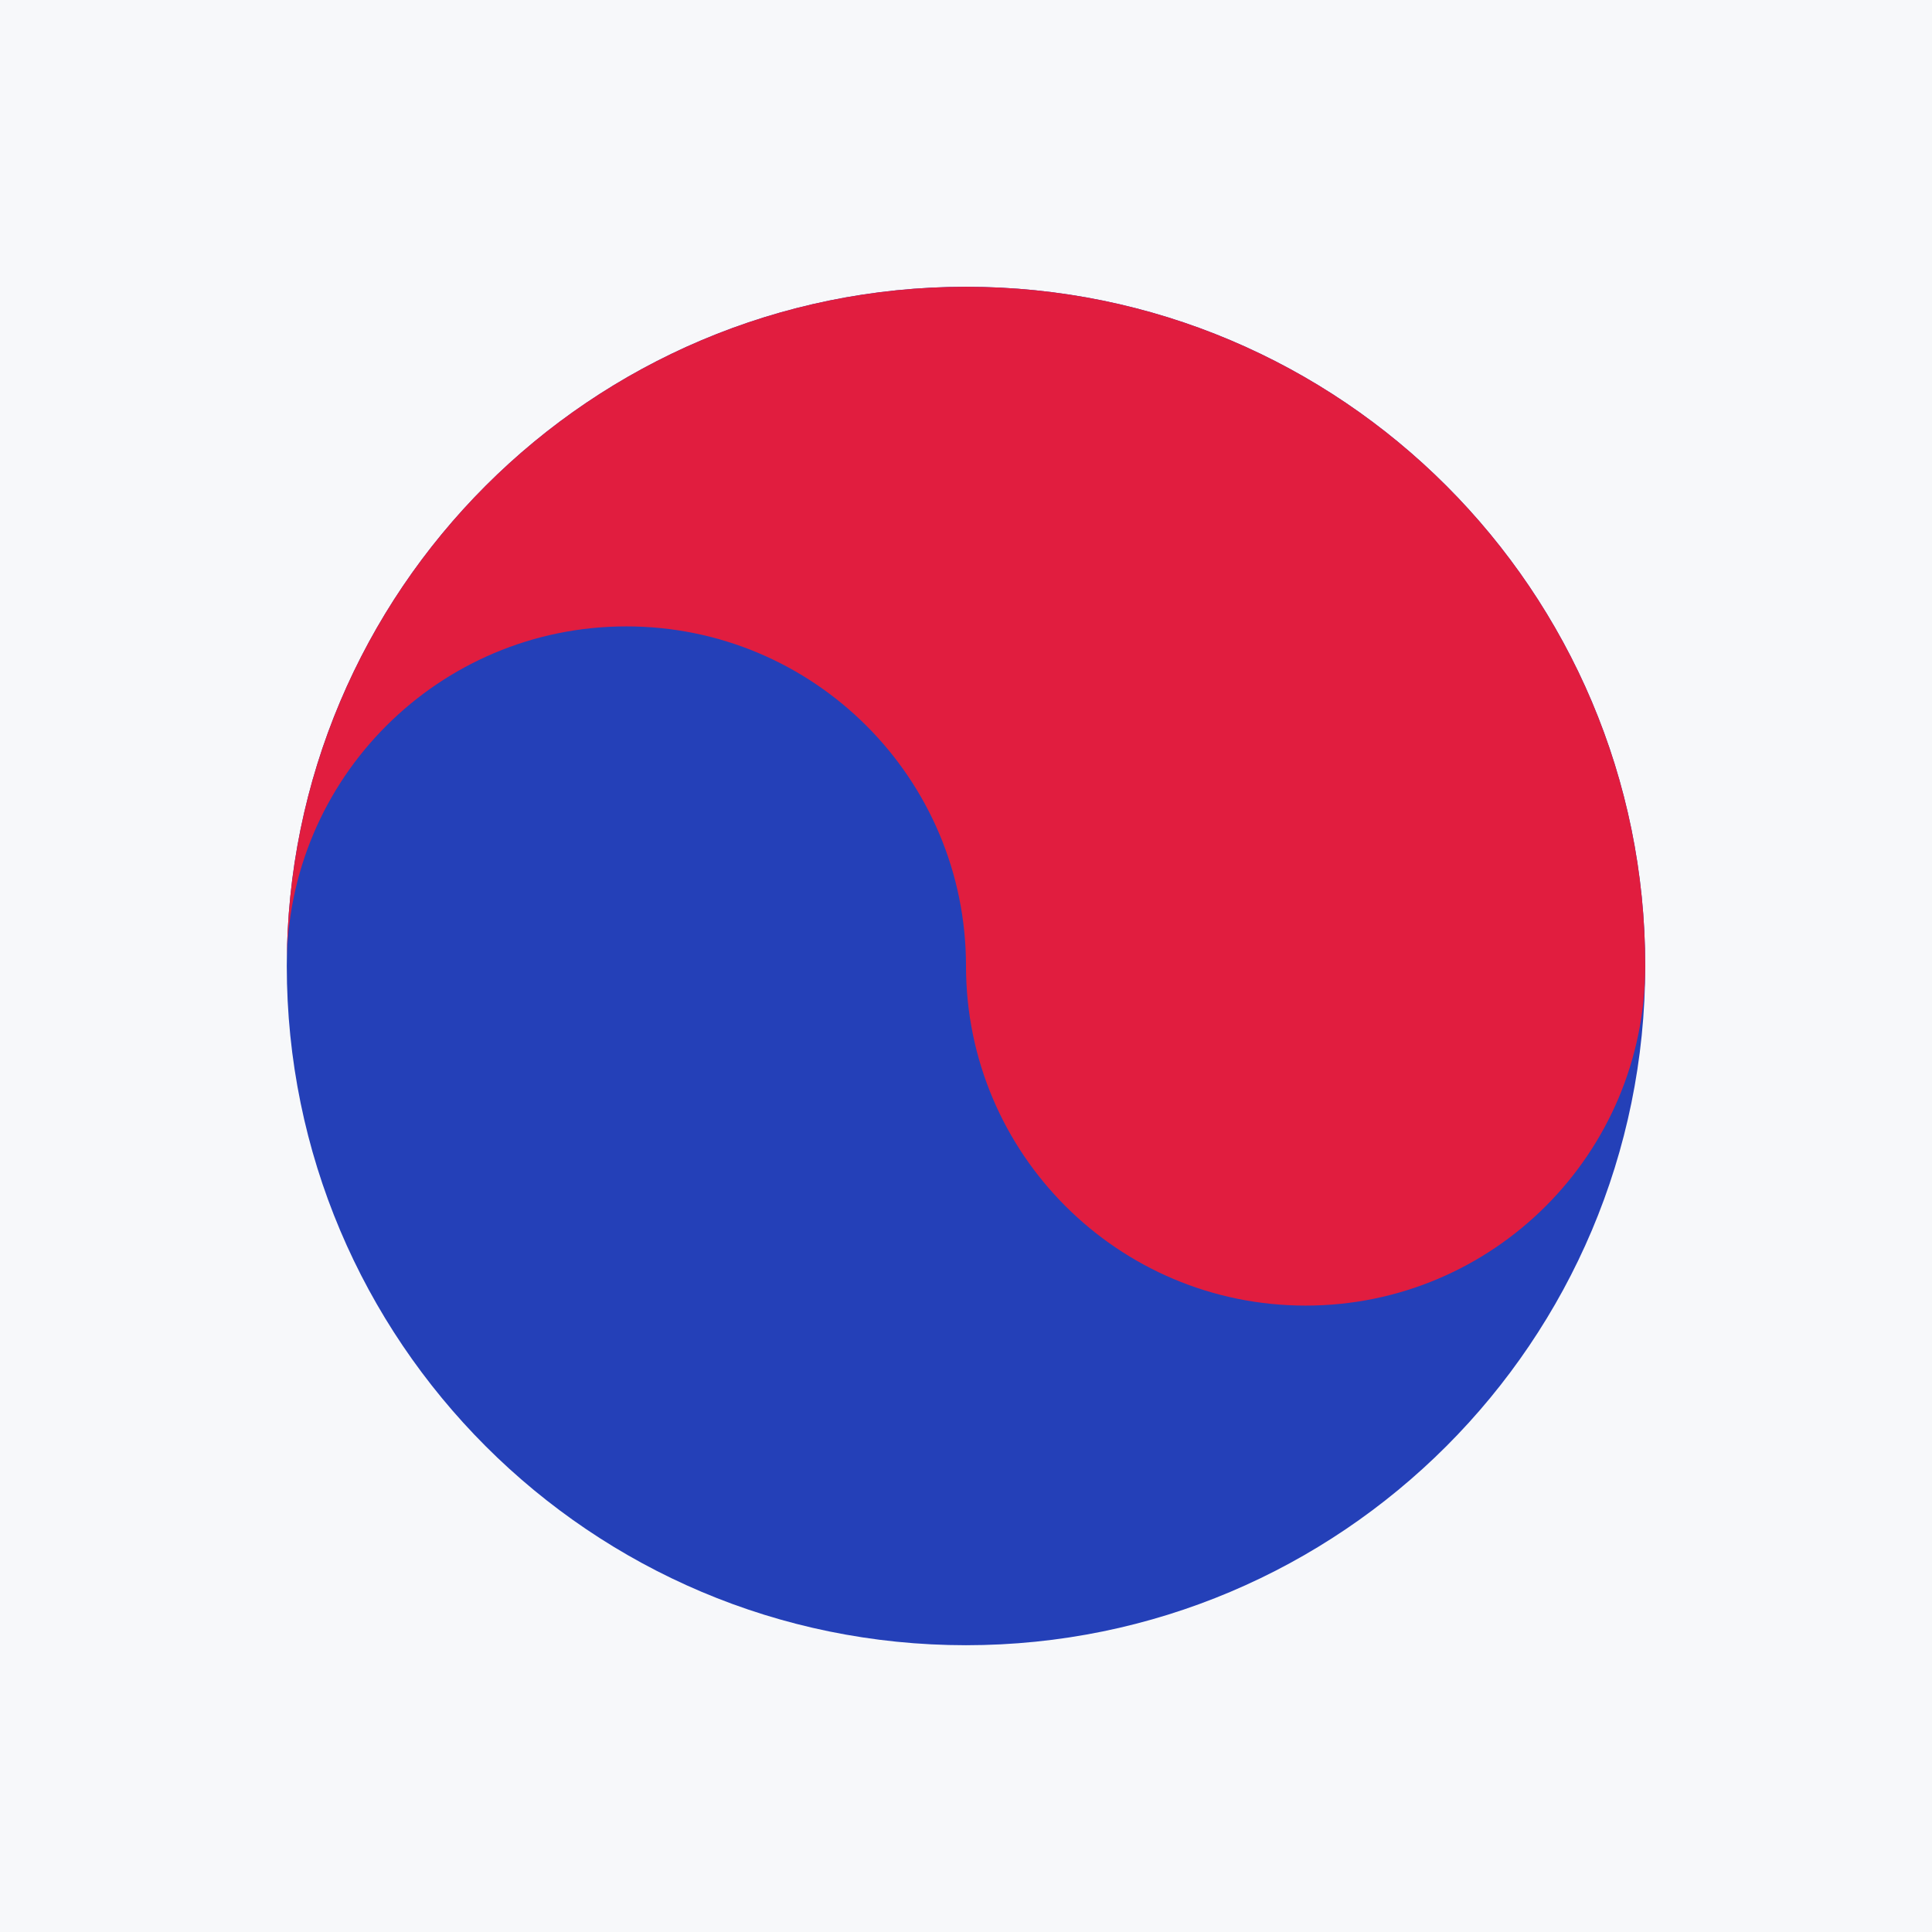
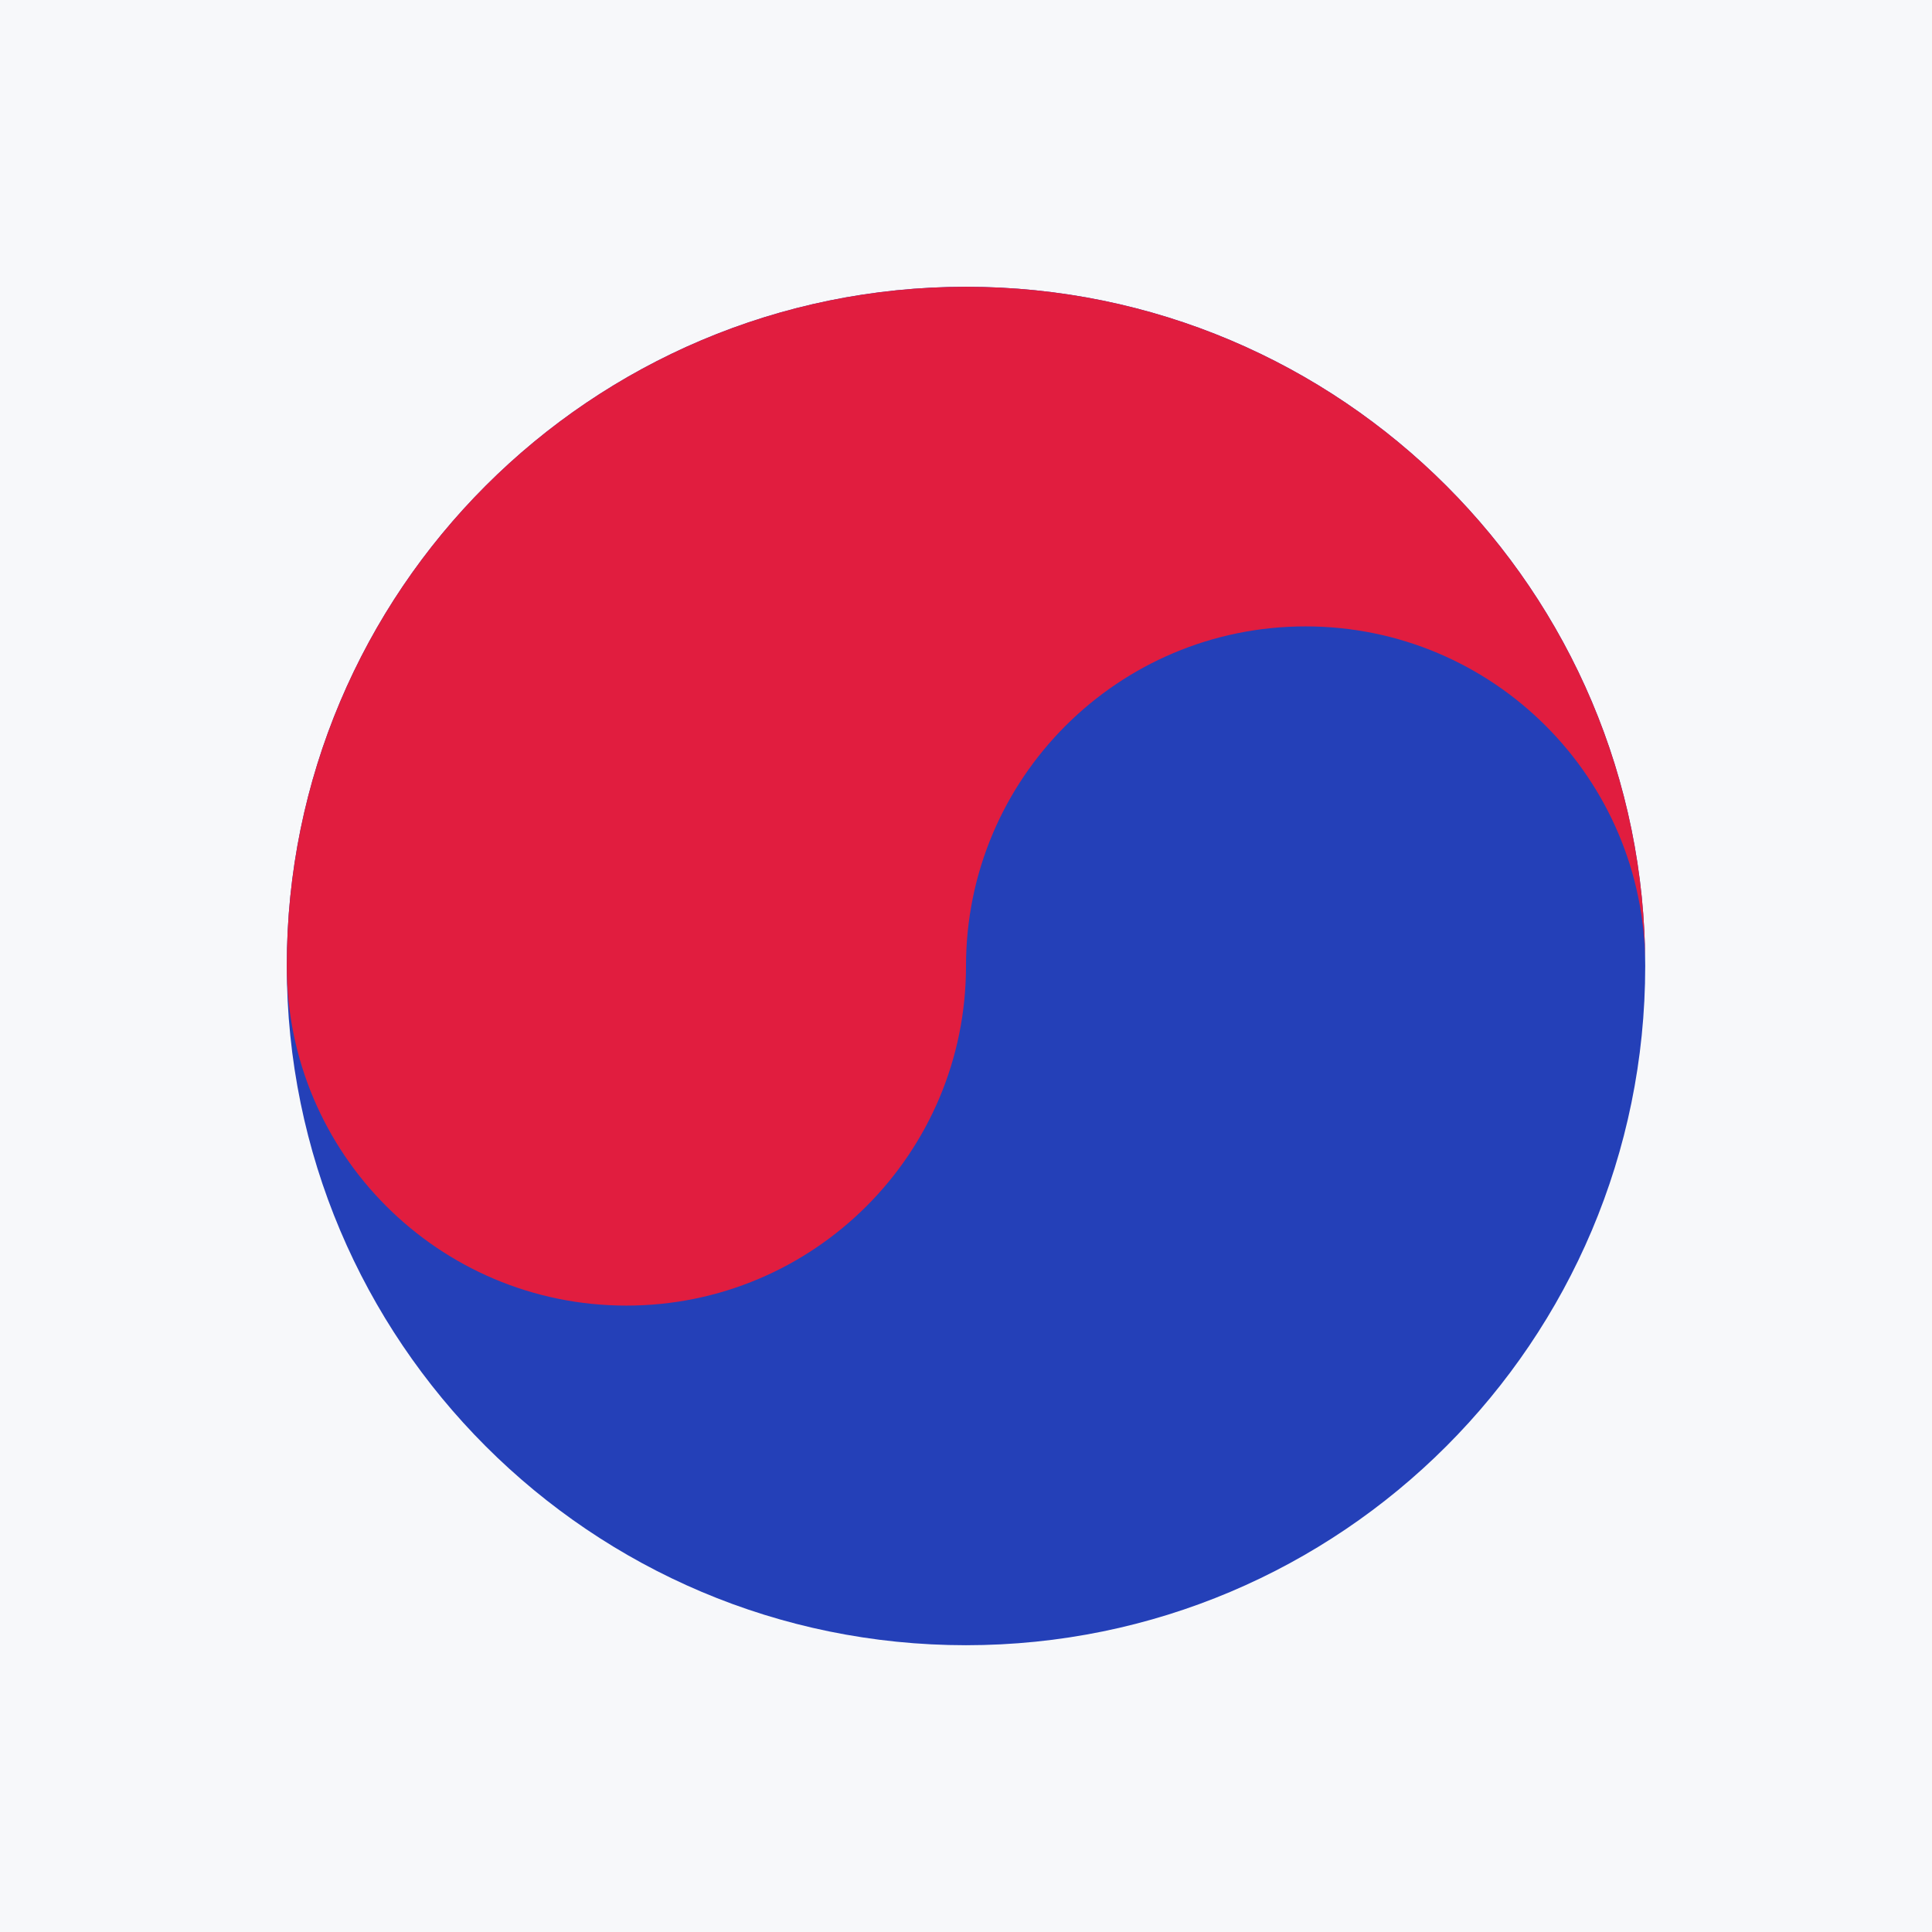
<svg xmlns="http://www.w3.org/2000/svg" width="512" height="512" viewBox="0 0 512 512">
  <rect width="512" height="512" fill="#F7F8FA" />
-   <g transform="rotate(-90 256 256)">
+   <g transform="translate(512,0) scale(-1,1) rotate(-90 256 256)">
    <circle cx="256" cy="256" r="180" fill="#2440B8" />
    <path d="M 256 76 A 180 180 0 0 1 256 436 A 90 90 0 0 1 256 256 A 90 90 0 0 0 256 76 Z" fill="#E11D3F" />
  </g>
</svg>
